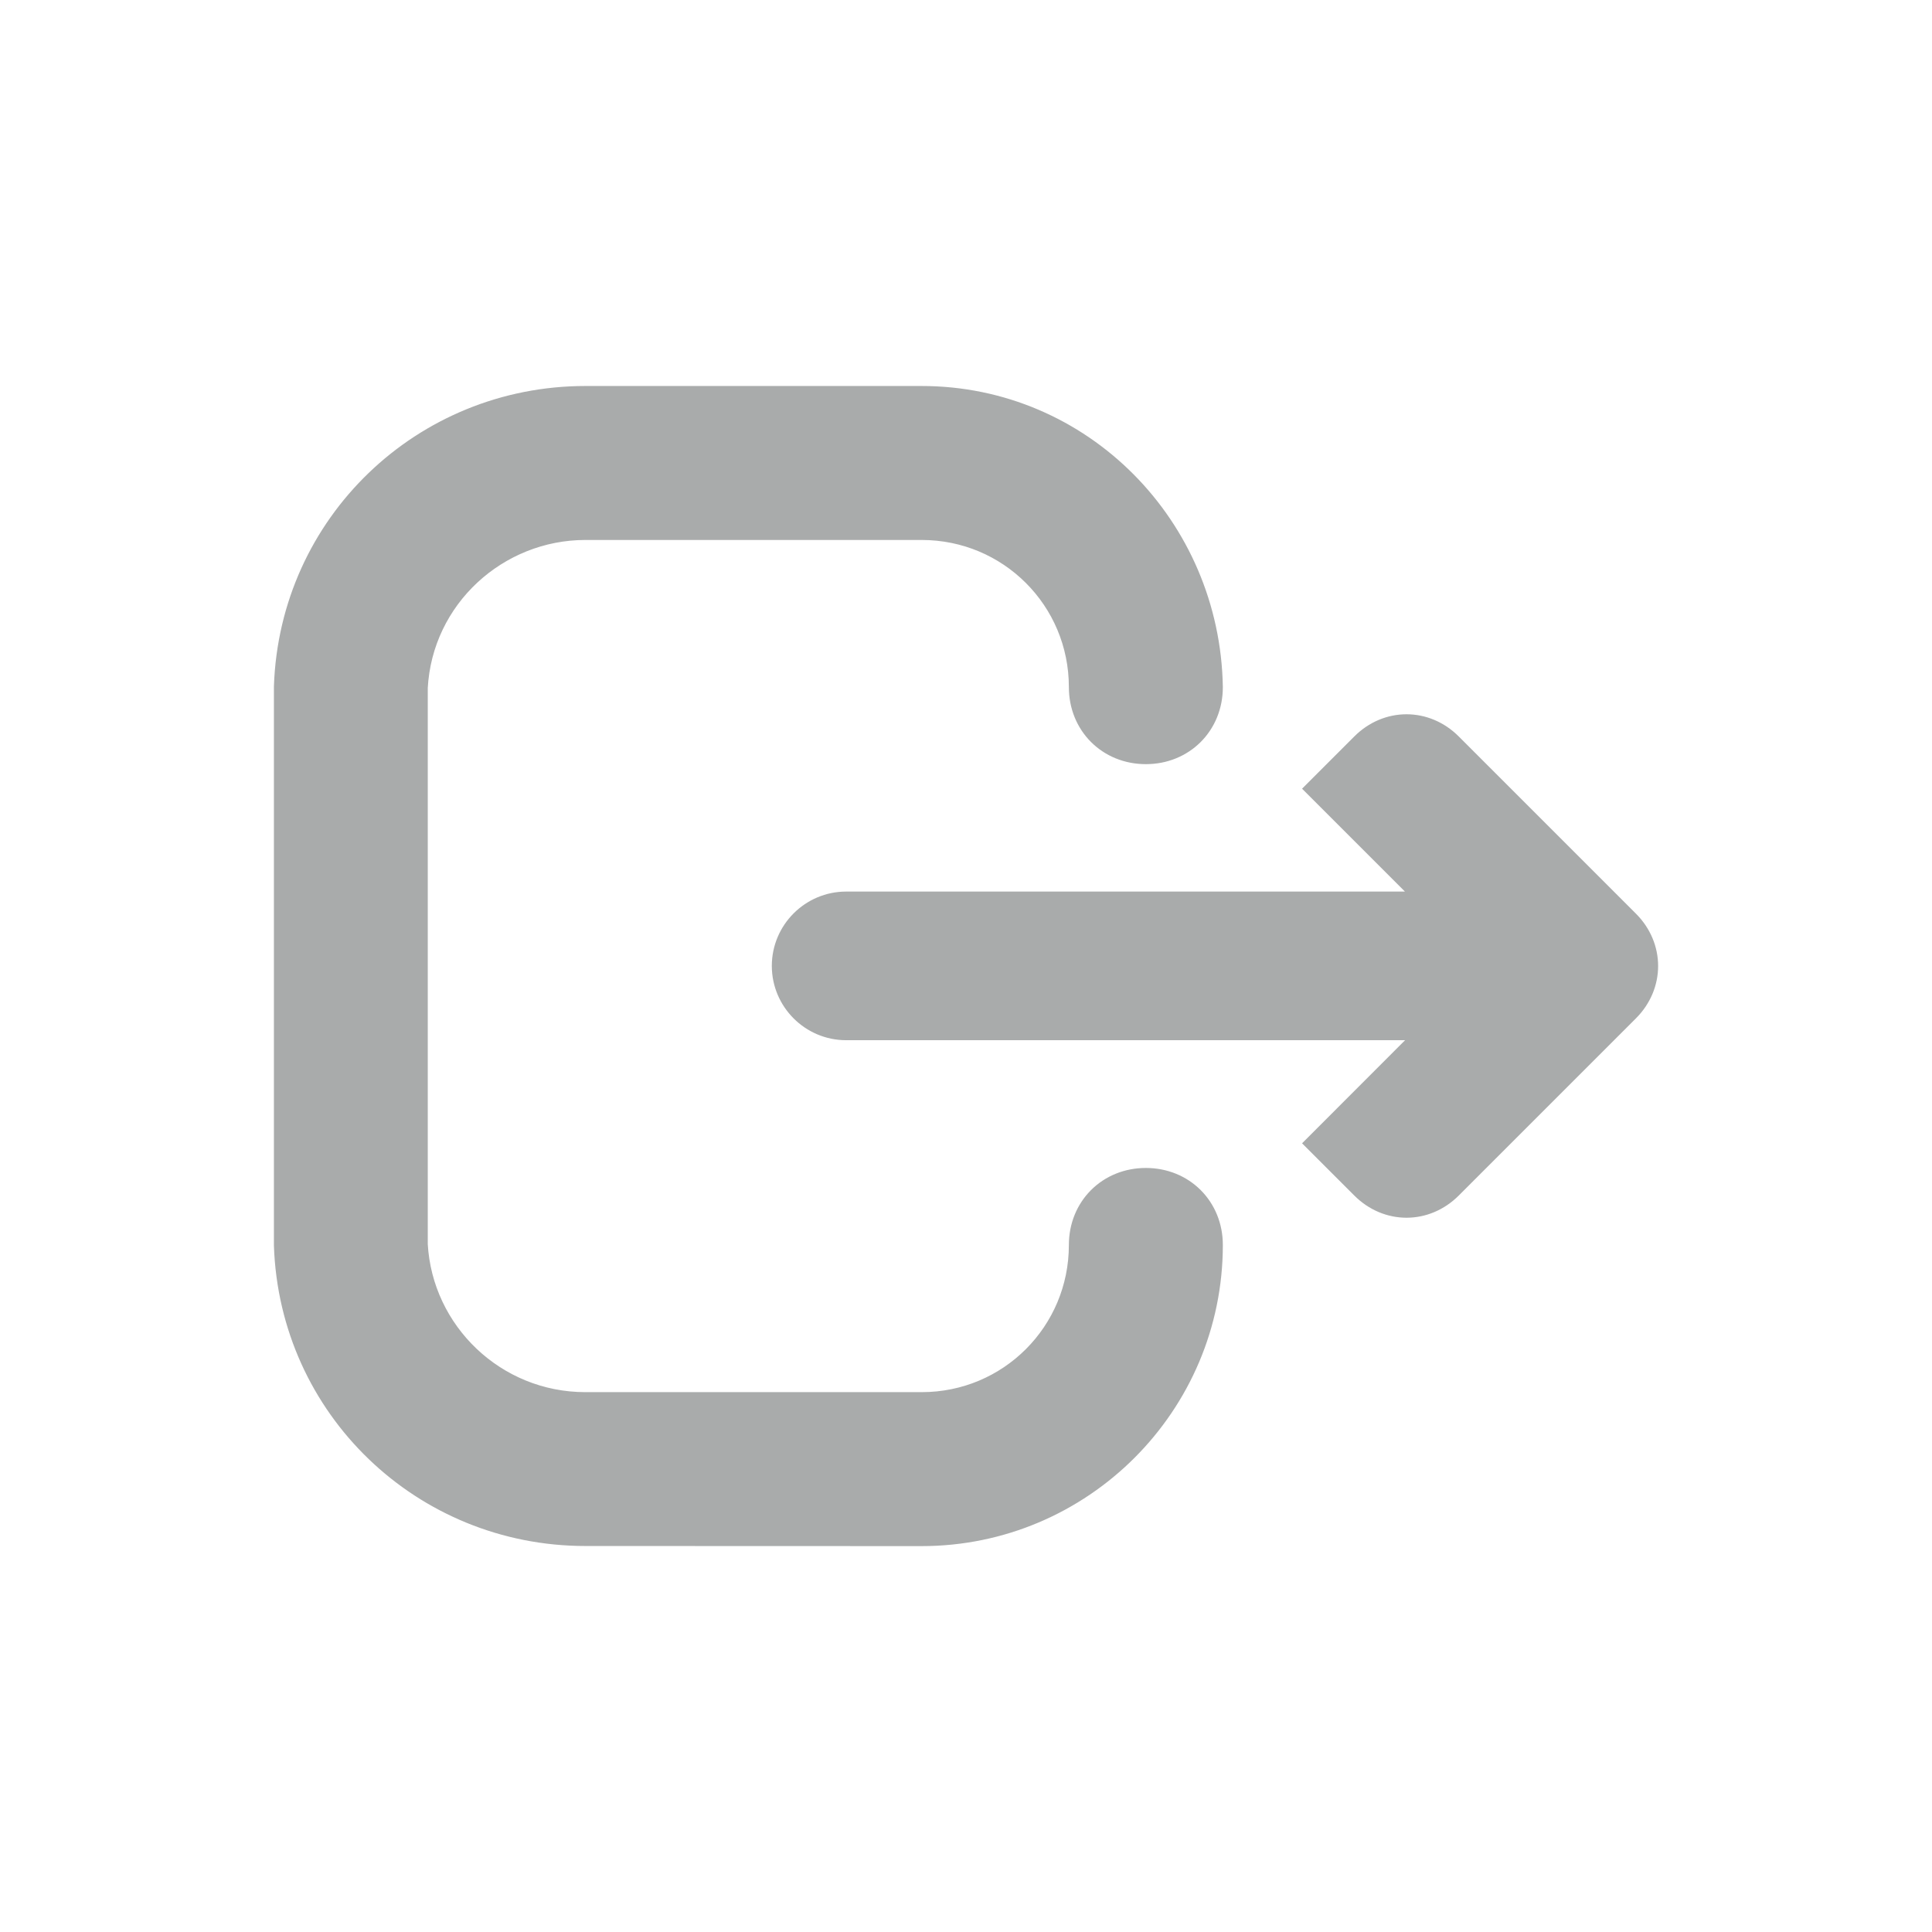
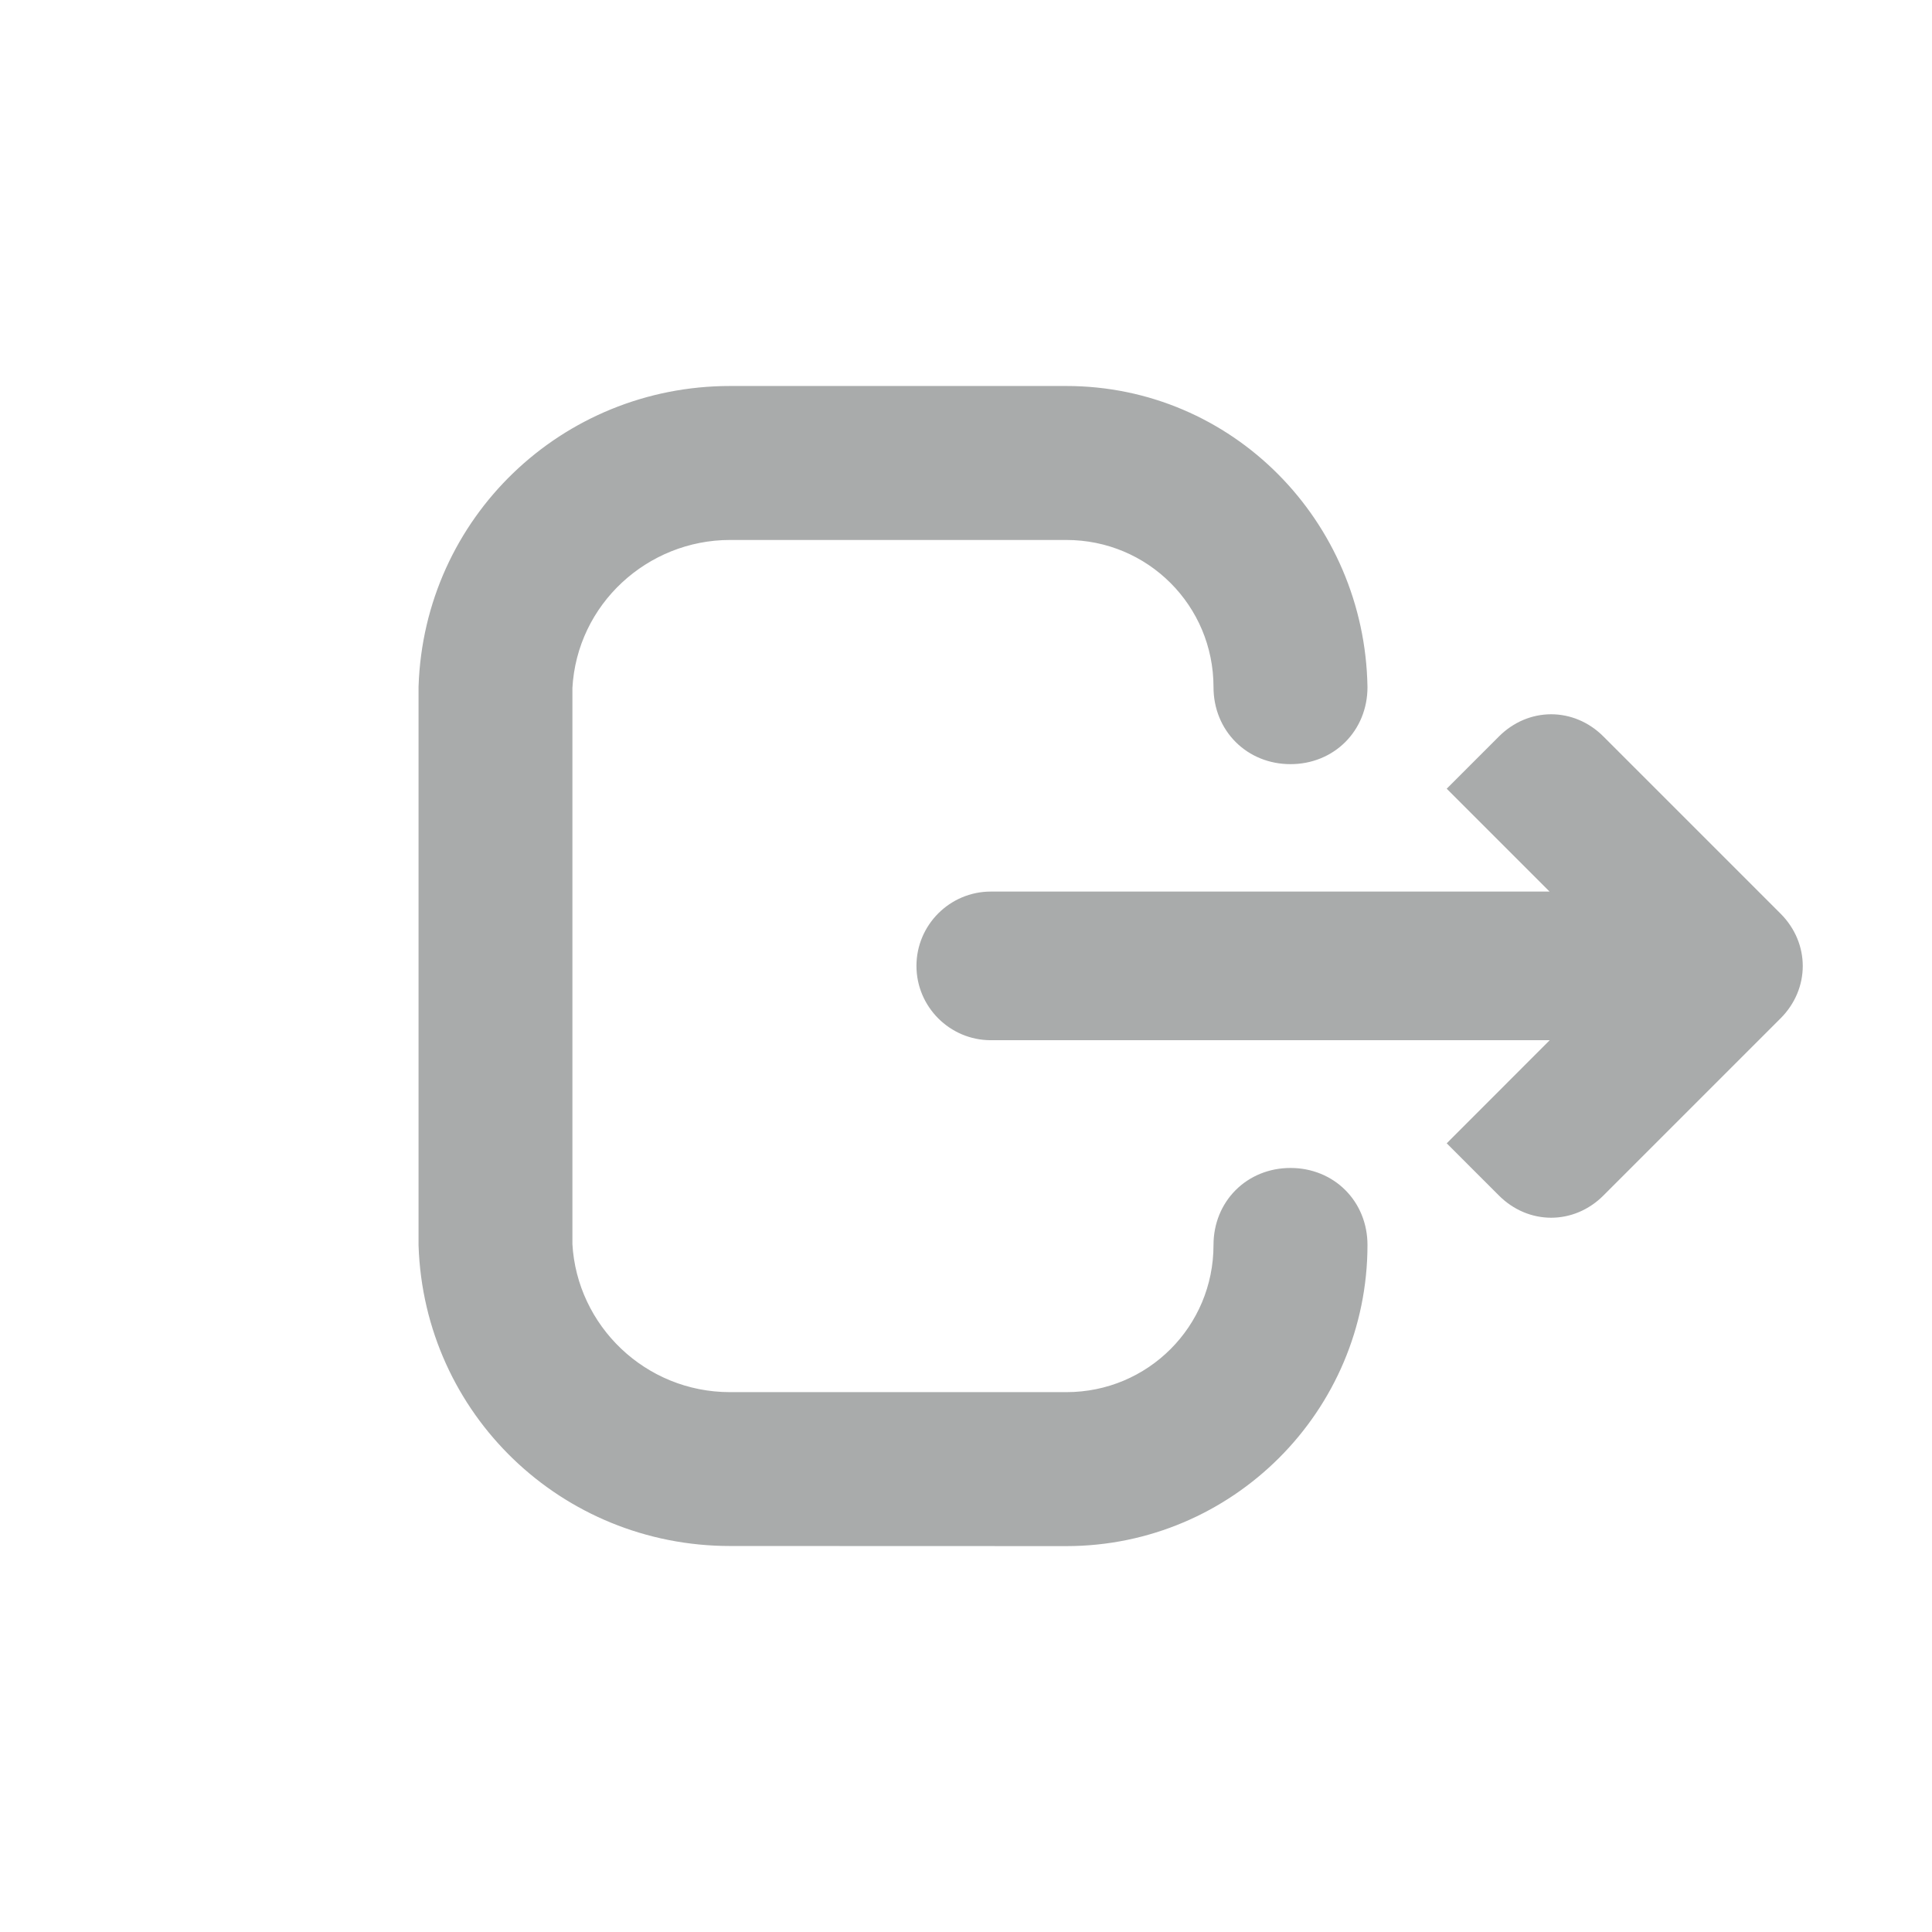
<svg xmlns="http://www.w3.org/2000/svg" version="1.1" id="Layer_1" x="0px" y="0px" viewBox="0 0 1200 1200" style="enable-background:new 0 0 1200 1200;" xml:space="preserve">
  <style type="text/css">
	.st0{fill:#A9ABAB;stroke:#A9ABAB;stroke-width:40;stroke-miterlimit:10;}
</style>
  <g>
    <g transform="translate(600 600) scale(0.69 0.69) rotate(0) translate(-600 -600)">
-       <path class="st0" d="M1189,567.1l-159.6-159.6c-18.8-18.8-46.9-18.8-65.7,0l0,0l-32.9,32.9l112.6,112.6H492.1    c-25.8,0-46.9,21.1-46.9,46.9s21.1,46.9,46.9,46.9h551.4L930.8,759.6l32.9,32.9c18.8,18.8,46.9,18.8,65.7,0l0,0L1189,632.9    C1207.7,614.1,1207.7,585.9,1189,567.1L1189,567.1z M257.4,1102.1C116.6,1102.1,1.7,991.9-3,851.1V348.9    C1.7,208.1,116.6,97.9,257.4,97.9h302.7c138.4,0,248.7,112.6,251.1,251.1c0,28.2-21.1,49.3-49.3,49.3s-49.3-21.1-49.3-49.3    c0-84.5-68-152.5-152.5-152.5H257.4c-84.5,0-157.2,65.7-161.9,152.5v502.1c4.7,84.5,75.1,152.5,161.9,152.5h302.7    c84.5,0,152.5-68,152.5-152.5c0-28.2,21.1-49.3,49.3-49.3c28.2,0,49.3,21.1,49.3,49.3l0,0c0,138.4-112.6,251.1-251.1,251.1    L257.4,1102.1L257.4,1102.1z" />
+       <path class="st0" d="M1319.2,567.1l-159.6-159.6c-18.8-18.8-46.9-18.8-65.7,0l0,0l-32.9,32.9L1173.6,553H622.3    c-25.8,0-46.9,21.1-46.9,46.9s21.1,46.9,46.9,46.9h551.4L1061,759.6l32.9,32.9c18.8,18.8,46.9,18.8,65.7,0l0,0l159.6-159.6    C1337.9,614.1,1337.9,585.9,1319.2,567.1L1319.2,567.1z M387.6,1102.1c-140.8,0-255.7-110.2-260.4-251V348.9    c4.7-140.8,119.6-251,260.4-251h302.7C828.7,97.9,939,210.5,941.4,349c0,28.2-21.1,49.3-49.3,49.3s-49.3-21.1-49.3-49.3    c0-84.5-68-152.5-152.5-152.5H387.6c-84.5,0-157.2,65.7-161.9,152.5v502.1c4.7,84.5,75.1,152.5,161.9,152.5h302.7    c84.5,0,152.5-68,152.5-152.5c0-28.2,21.1-49.3,49.3-49.3s49.3,21.1,49.3,49.3l0,0c0,138.4-112.6,251.1-251.1,251.1L387.6,1102.1    L387.6,1102.1z" />
    </g>
  </g>
</svg>
